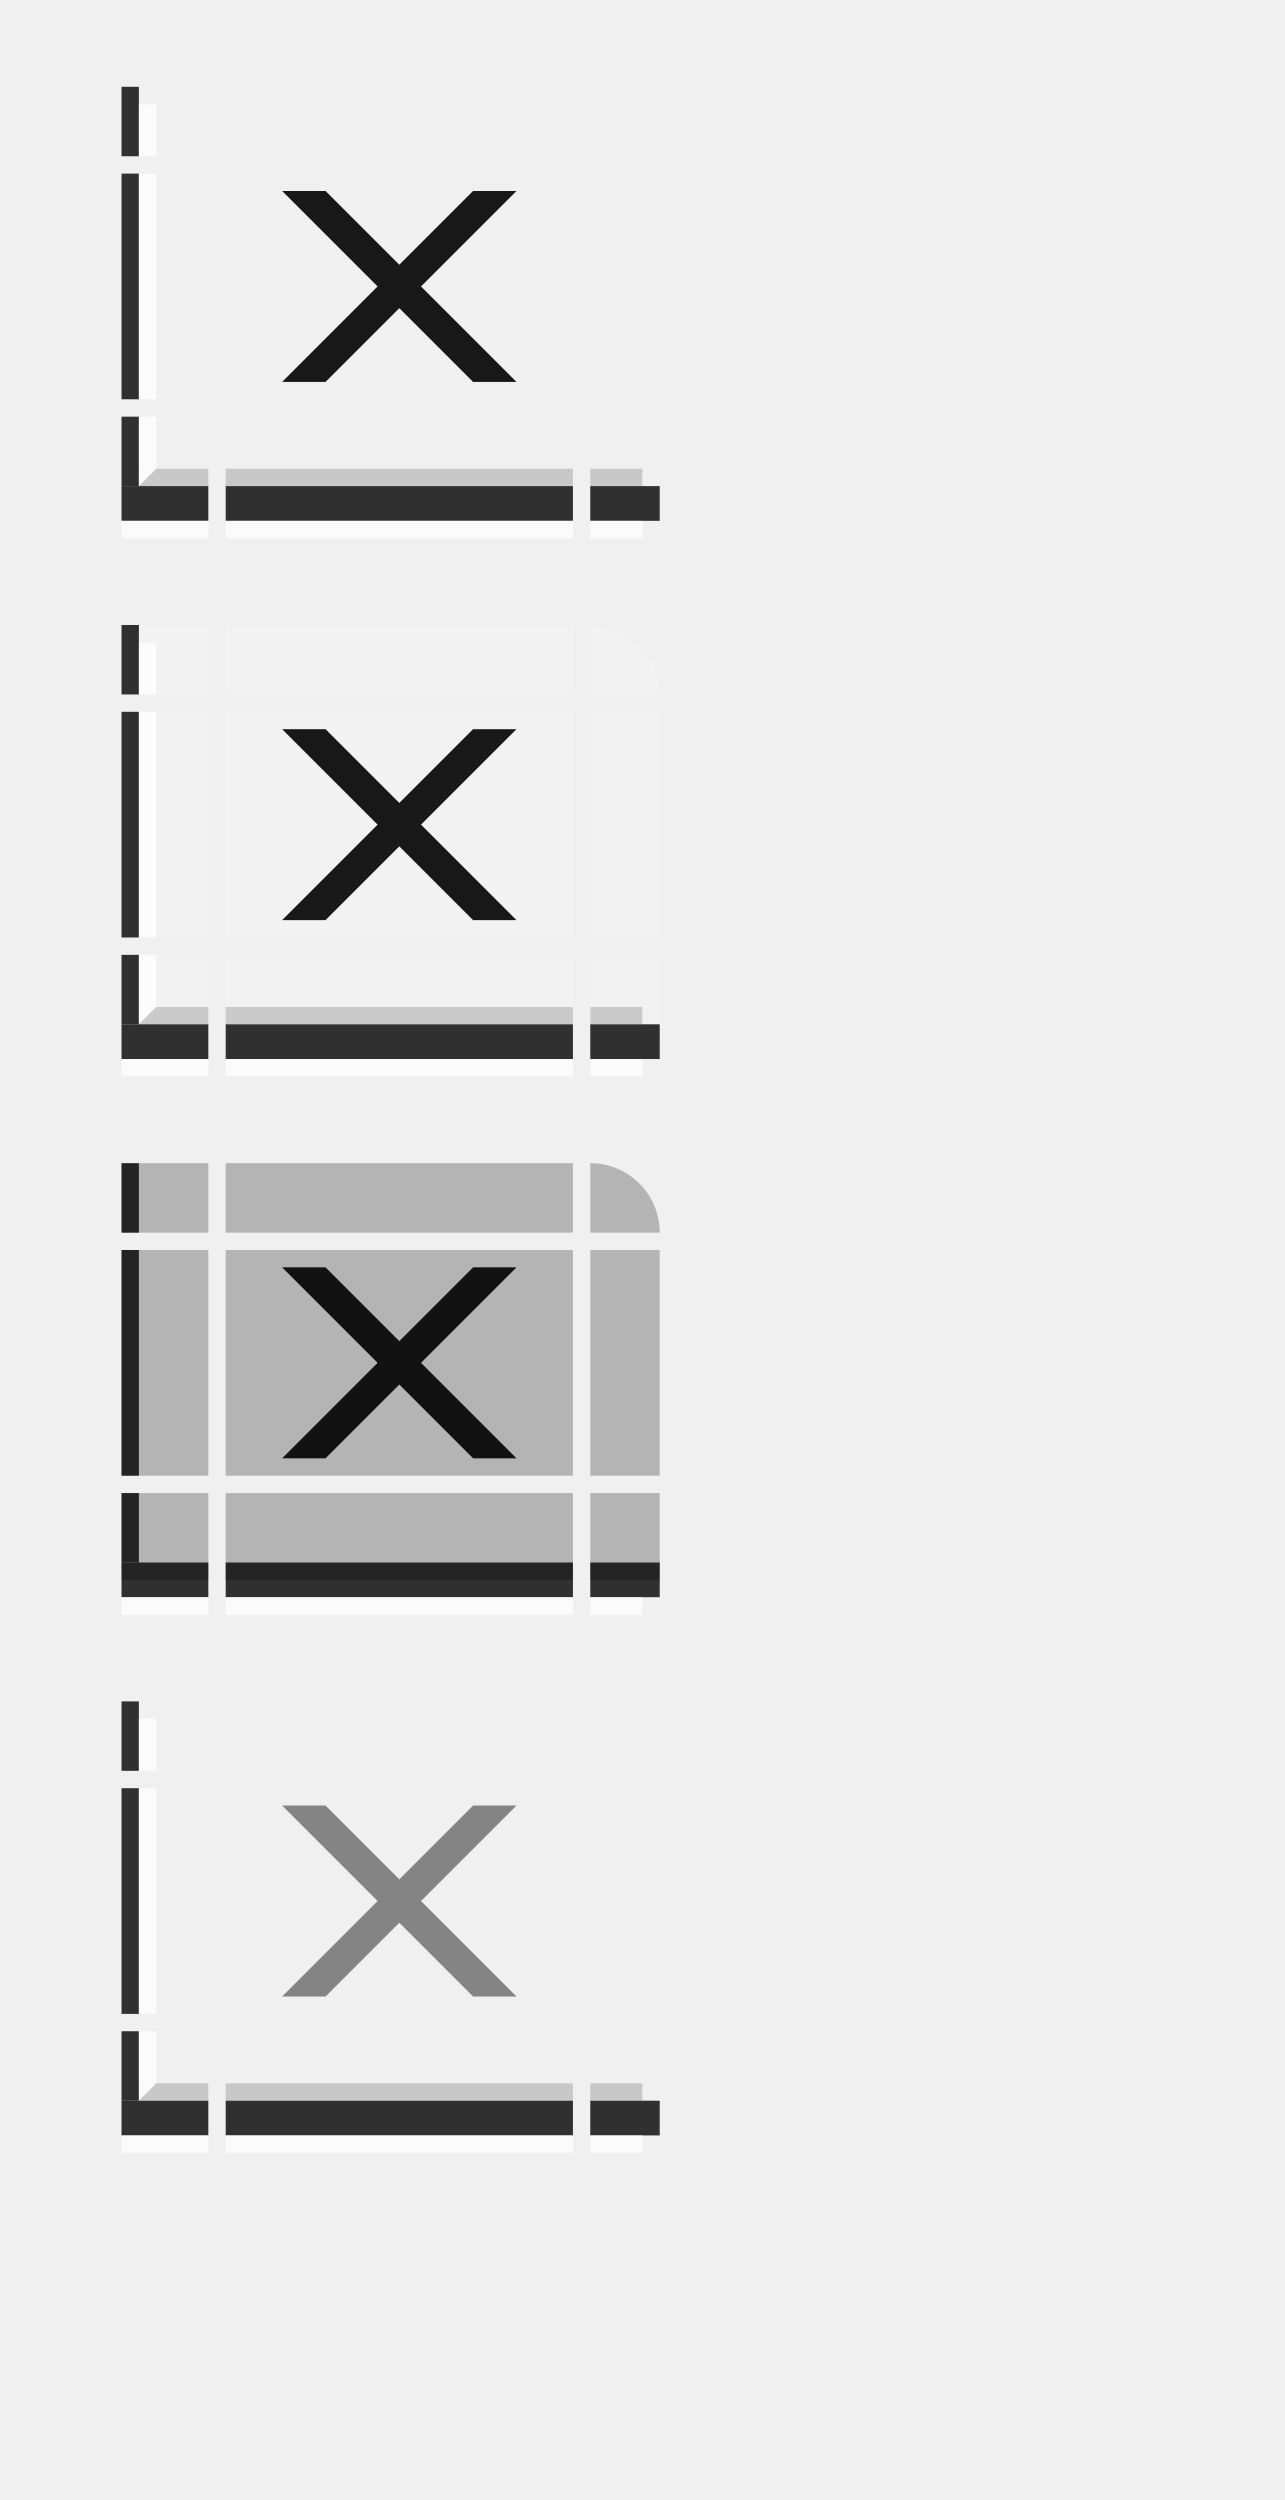
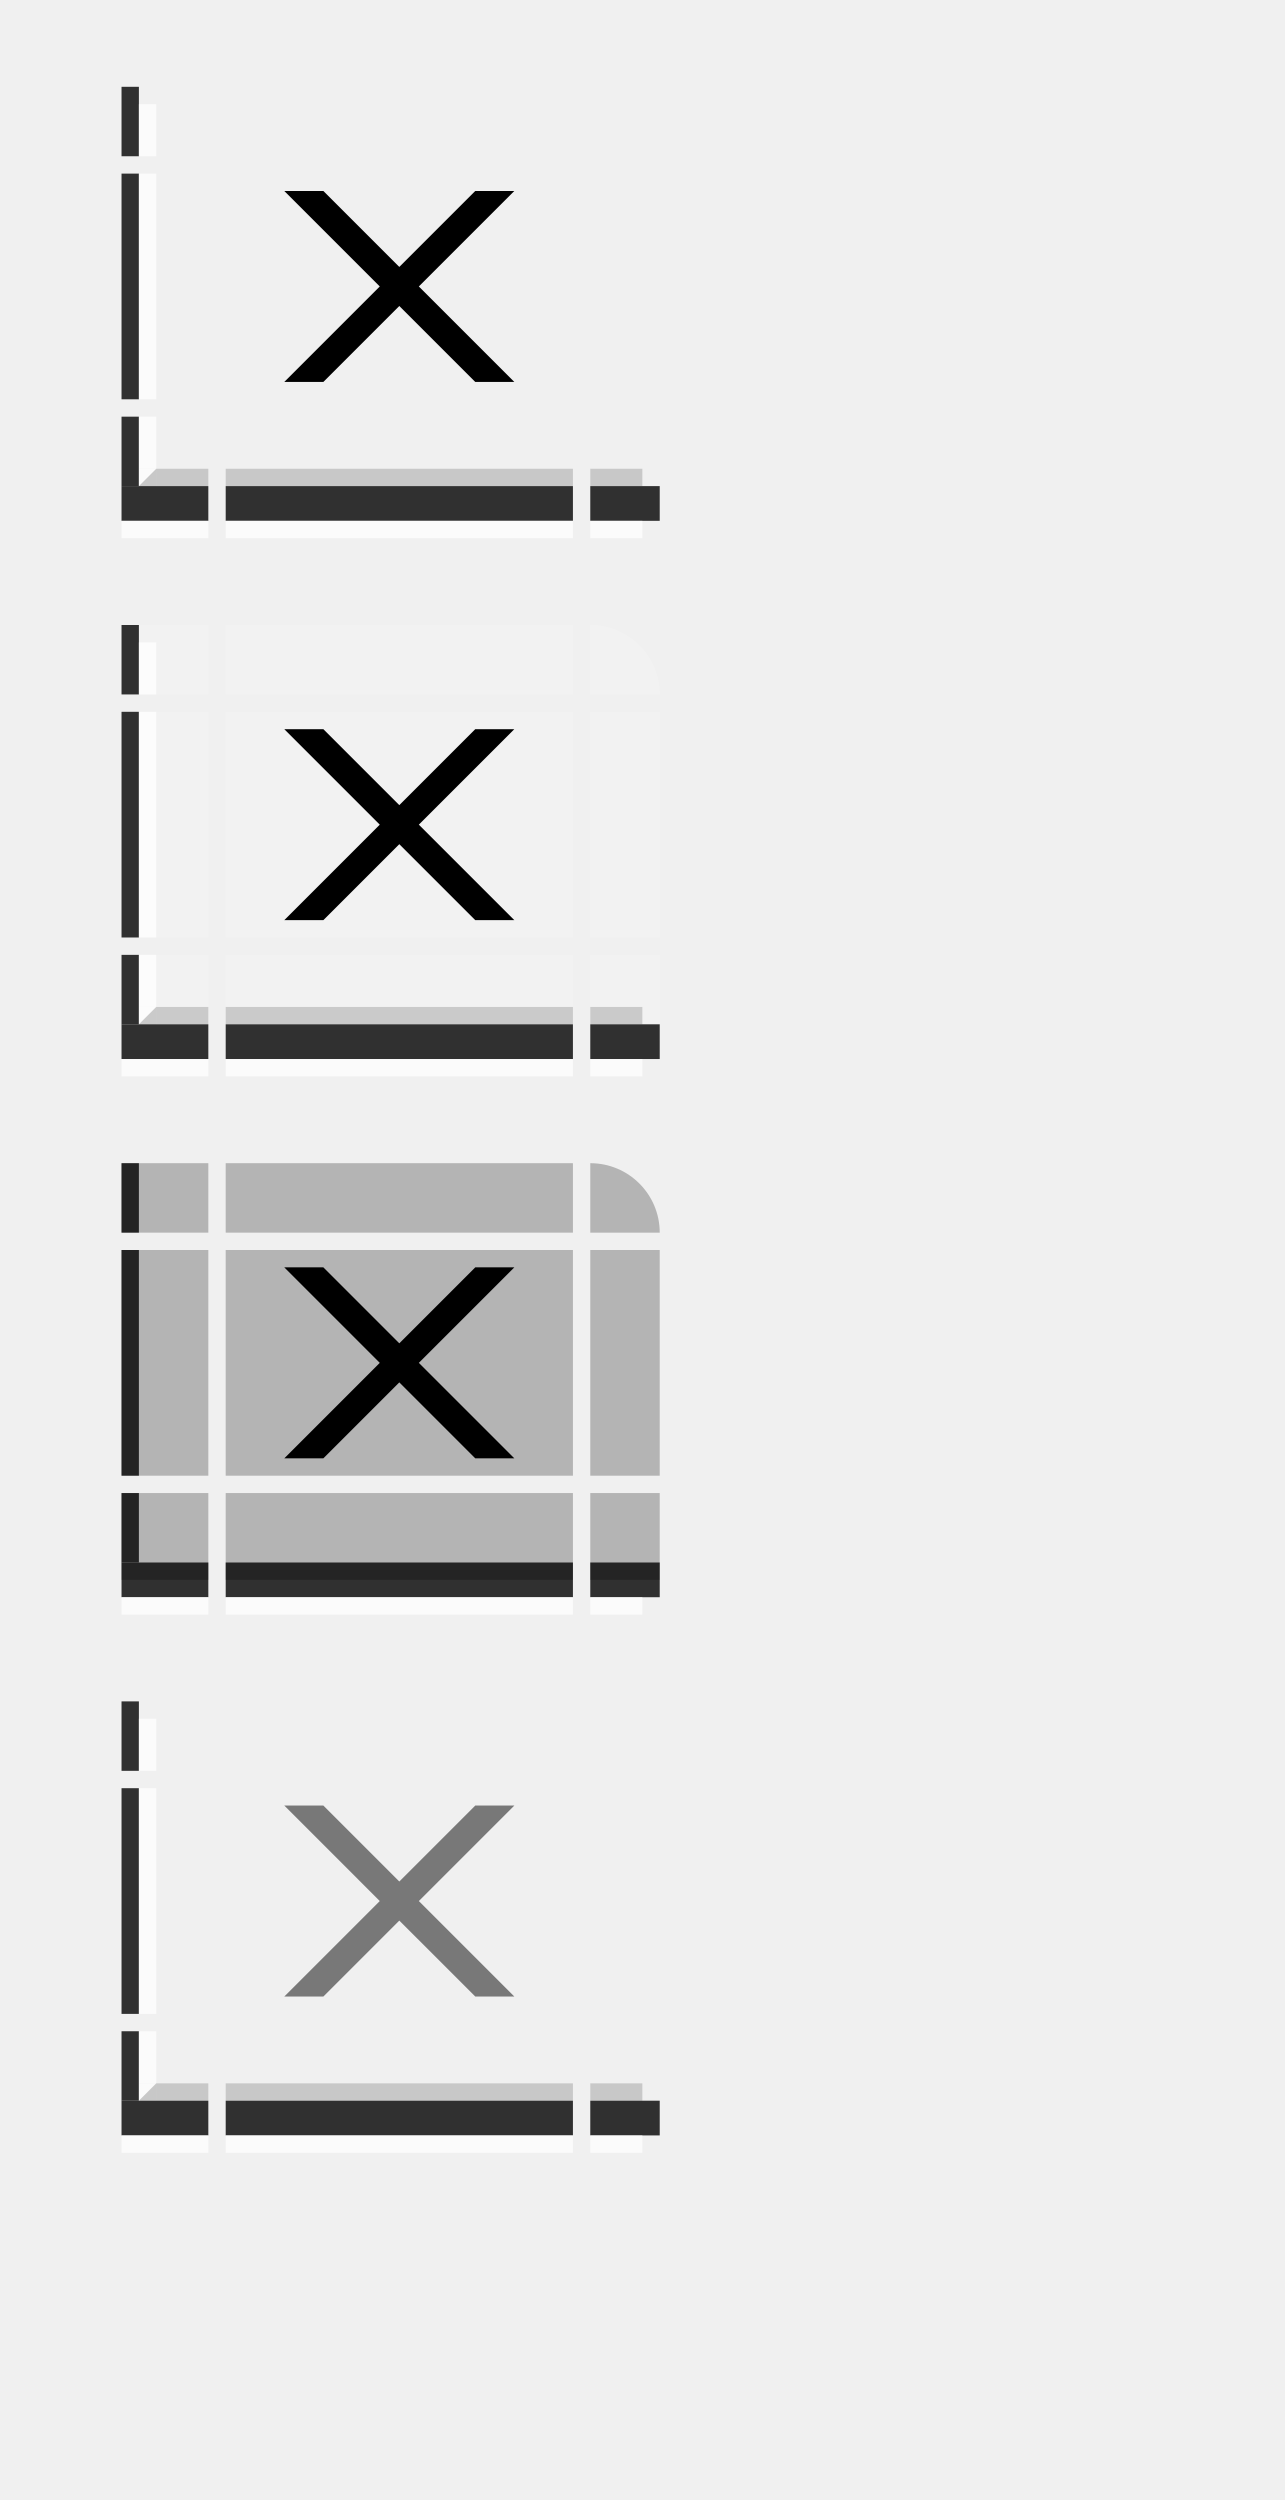
<svg xmlns="http://www.w3.org/2000/svg" xmlns:xlink="http://www.w3.org/1999/xlink" width="74" height="144" id="svg2" version="1.1">
  <defs id="defs4" />
  <g id="layer1">
    <g transform="translate(6,-19)" id="active-bottomleft">
      <rect style="opacity:1;vector-effect:none;fill:#ff00ff;fill-opacity:0;stroke:none;stroke-width:0.783;stroke-linecap:square;stroke-linejoin:miter;stroke-miterlimit:8.3;stroke-dasharray:none;stroke-dashoffset:0;stroke-opacity:1;marker:none" id="rect4780-6-3" width="5" height="5" x="1" y="43" />
      <rect style="opacity:1;vector-effect:none;fill:#000000;fill-opacity:0.8;stroke:none;stroke-width:0.495;stroke-linecap:square;stroke-linejoin:miter;stroke-miterlimit:8.3;stroke-dasharray:none;stroke-dashoffset:0;stroke-opacity:1;marker:none" id="rect4834-67" width="1" height="4" x="1" y="43" />
      <rect style="opacity:1;vector-effect:none;fill:#000000;fill-opacity:0.8;stroke:none;stroke-width:0.783;stroke-linecap:square;stroke-linejoin:miter;stroke-miterlimit:8.3;stroke-dasharray:none;stroke-dashoffset:0;stroke-opacity:1;marker:none" id="rect4817-3-53" width="5" height="2" x="1" y="47" />
      <rect style="opacity:1;vector-effect:none;fill:#ffffff;fill-opacity:0.75;stroke:none;stroke-width:0.607;stroke-linecap:square;stroke-linejoin:miter;stroke-miterlimit:8.3;stroke-dasharray:none;stroke-dashoffset:0;stroke-opacity:1;marker:none" id="rect4868-6" width="1" height="3" x="2" y="43" />
      <rect style="opacity:1;vector-effect:none;fill:#000000;fill-opacity:0.167;stroke:none;stroke-width:0.607;stroke-linecap:square;stroke-linejoin:miter;stroke-miterlimit:8.3;stroke-dasharray:none;stroke-dashoffset:0;stroke-opacity:1;marker:none" id="rect4851-1-29" width="3" height="1" x="3" y="46" />
      <path style="fill:#ffffff;stroke:none;stroke-width:1px;stroke-linecap:butt;stroke-linejoin:miter;stroke-opacity:1;fill-opacity:0.75" d="M 2,46 H 3 L 2,47 Z" id="path5345" />
      <path id="path5347" d="M 3,47 H 2 l 1,-1 z" style="fill:#000000;fill-opacity:0.167;stroke:none;stroke-width:1px;stroke-linecap:butt;stroke-linejoin:miter;stroke-opacity:1" />
      <rect style="opacity:1;vector-effect:none;fill:#ffffff;fill-opacity:0.75;stroke:none;stroke-width:0.783;stroke-linecap:square;stroke-linejoin:miter;stroke-miterlimit:8.3;stroke-dasharray:none;stroke-dashoffset:0;stroke-opacity:1;marker:none" id="rect4851-1-3-27" width="5" height="1" x="1" y="49" />
    </g>
    <g transform="translate(21,-19)" id="active-bottomright">
      <rect style="opacity:1;vector-effect:none;fill:#ff00ff;fill-opacity:0;stroke:none;stroke-width:0.7;stroke-linecap:square;stroke-linejoin:miter;stroke-miterlimit:8.3;stroke-dasharray:none;stroke-dashoffset:0;stroke-opacity:1;marker:none" id="rect4780-6-3-0" width="4" height="5" x="-17" y="43" transform="scale(-1,1)" />
      <rect style="opacity:1;vector-effect:none;fill:#000000;fill-opacity:0.8;stroke:none;stroke-width:0.7;stroke-linecap:square;stroke-linejoin:miter;stroke-miterlimit:8.3;stroke-dasharray:none;stroke-dashoffset:0;stroke-opacity:1;marker:none" id="rect4817-3-53-3" width="4" height="2" x="-17" y="47" transform="scale(-1,1)" />
      <rect style="opacity:1;vector-effect:none;fill:#000000;fill-opacity:0.167;stroke:none;stroke-width:0.607;stroke-linecap:square;stroke-linejoin:miter;stroke-miterlimit:8.3;stroke-dasharray:none;stroke-dashoffset:0;stroke-opacity:1;marker:none" id="rect4851-1-29-0" width="3" height="1" x="-16" y="46" transform="scale(-1,1)" />
      <rect style="opacity:1;vector-effect:none;fill:#ffffff;fill-opacity:0.75;stroke:none;stroke-width:0.607;stroke-linecap:square;stroke-linejoin:miter;stroke-miterlimit:8.3;stroke-dasharray:none;stroke-dashoffset:0;stroke-opacity:1;marker:none" id="rect4851-1-3-27-6" width="3" height="1" x="-16" y="49" transform="scale(-1,1)" />
    </g>
    <g transform="matrix(4,0,0,1,-15,-27)" id="active-top">
      <rect style="opacity:1;vector-effect:none;fill:#ff00ff;fill-opacity:0;stroke:none;stroke-width:0.7;stroke-linecap:square;stroke-linejoin:miter;stroke-miterlimit:8.3;stroke-dasharray:none;stroke-dashoffset:0;stroke-opacity:1;marker:none" id="rect4780" width="5" height="4" x="7" y="32" />
    </g>
    <g transform="matrix(4,0,0,1,-15,-19)" id="active-bottom">
      <rect style="opacity:1;vector-effect:none;fill:#ff00ff;fill-opacity:0;stroke:none;stroke-width:0.783;stroke-linecap:square;stroke-linejoin:miter;stroke-miterlimit:8.3;stroke-dasharray:none;stroke-dashoffset:0;stroke-opacity:1;marker:none" id="rect4780-7" width="5" height="5" x="7" y="43" />
      <rect style="opacity:1;vector-effect:none;fill:#000000;fill-opacity:0.8;stroke:none;stroke-width:0.783;stroke-linecap:square;stroke-linejoin:miter;stroke-miterlimit:8.3;stroke-dasharray:none;stroke-dashoffset:0;stroke-opacity:1;marker:none" id="rect4817-3" width="5" height="2" x="7" y="47" />
      <rect style="opacity:1;vector-effect:none;fill:#000000;fill-opacity:0.167;stroke:none;stroke-width:0.783;stroke-linecap:square;stroke-linejoin:miter;stroke-miterlimit:8.3;stroke-dasharray:none;stroke-dashoffset:0;stroke-opacity:1;marker:none" id="rect4851-1" width="5" height="1" x="7" y="46" />
      <rect style="opacity:1;vector-effect:none;fill:#ffffff;fill-opacity:0.75;stroke:none;stroke-width:0.783;stroke-linecap:square;stroke-linejoin:miter;stroke-miterlimit:8.3;stroke-dasharray:none;stroke-dashoffset:0;stroke-opacity:1;marker:none" id="rect4851-1-3" width="5" height="1" x="7" y="49" />
    </g>
    <g transform="matrix(1,0,0,2.6,6,-86.2)" id="active-left">
      <rect style="opacity:1;vector-effect:none;fill:#ff00ff;fill-opacity:0;stroke:none;stroke-width:0.783;stroke-linecap:square;stroke-linejoin:miter;stroke-miterlimit:8.3;stroke-dasharray:none;stroke-dashoffset:0;stroke-opacity:1;marker:none" id="rect4780-2" width="5" height="5" x="1" y="37" />
      <rect style="opacity:1;vector-effect:none;fill:#000000;fill-opacity:0.8;stroke:none;stroke-width:0.554;stroke-linecap:square;stroke-linejoin:miter;stroke-miterlimit:8.3;stroke-dasharray:none;stroke-dashoffset:0;stroke-opacity:1;marker:none" id="rect4834" width="1" height="5" x="1" y="37" />
      <rect style="opacity:1;vector-effect:none;fill:#ffffff;fill-opacity:0.75;stroke:none;stroke-width:0.783;stroke-linecap:square;stroke-linejoin:miter;stroke-miterlimit:8.3;stroke-dasharray:none;stroke-dashoffset:0;stroke-opacity:1;marker:none" id="rect4868" width="1" height="5" x="2" y="37" />
    </g>
    <g transform="matrix(1,0,0,2.6,21,-86.2)" id="active-right">
      <rect style="opacity:1;vector-effect:none;fill:#ff00ff;fill-opacity:0;stroke:none;stroke-width:0.7;stroke-linecap:square;stroke-linejoin:miter;stroke-miterlimit:8.3;stroke-dasharray:none;stroke-dashoffset:0;stroke-opacity:1;marker:none" id="rect4780-9" width="4" height="5" x="13" y="37" />
    </g>
    <g transform="translate(0,-27)" id="active-topleft">
      <rect style="opacity:1;vector-effect:none;fill:#ff00ff;fill-opacity:0;stroke:none;stroke-width:0.7;stroke-linecap:square;stroke-linejoin:miter;stroke-miterlimit:8.3;stroke-dasharray:none;stroke-dashoffset:0;stroke-opacity:1;marker:none" id="rect4780-6" width="5" height="4" x="7" y="32" />
      <rect style="opacity:1;vector-effect:none;fill:#000000;fill-opacity:0.8;stroke:none;stroke-width:0.495;stroke-linecap:square;stroke-linejoin:miter;stroke-miterlimit:8.3;stroke-dasharray:none;stroke-dashoffset:0;stroke-opacity:1;marker:none" id="rect4834-3" width="1" height="4" x="7" y="32" />
      <rect style="opacity:1;vector-effect:none;fill:#ffffff;fill-opacity:0.75;stroke:none;stroke-width:0.607;stroke-linecap:square;stroke-linejoin:miter;stroke-miterlimit:8.3;stroke-dasharray:none;stroke-dashoffset:0;stroke-opacity:1;marker:none" id="rect4868-29" width="1" height="3" x="8" y="33" />
    </g>
    <g transform="translate(27,-27)" id="active-topright">
      <rect style="opacity:1;vector-effect:none;fill:#ff00ff;fill-opacity:0;stroke:none;stroke-width:0.627;stroke-linecap:square;stroke-linejoin:miter;stroke-miterlimit:8.3;stroke-dasharray:none;stroke-dashoffset:0;stroke-opacity:1;marker:none" id="rect4780-5" width="4" height="4" x="7" y="32" />
    </g>
    <g id="active-center">
      <rect style="opacity:1;vector-effect:none;fill:#ff00ff;fill-opacity:0;stroke:none;stroke-width:2.526;stroke-linecap:square;stroke-linejoin:miter;stroke-miterlimit:8.3;stroke-dasharray:none;stroke-dashoffset:0;stroke-opacity:1;marker:none" id="decoration-center" width="20" height="13" x="13" y="10" />
-       <path id="path7386" d="m 16.25,11 h 2.5 L 23,15.25 27.25,11 h 2.5 l -5.5,5.5 5.5,5.5 h -2.5 L 23,17.75 18.75,22 h -2.5 l 5.5,-5.5 z" style="fill:#000000;fill-opacity:0.9;stroke:none;stroke-width:1px;stroke-linecap:butt;stroke-linejoin:miter;stroke-opacity:1" />
+       <path id="path7386" d="m 16.375,11 h 2.25 L 23,15.375 27.375,11 h 2.25 l -5.5,5.5 5.5,5.5 h -2.25 L 23,17.625 18.625,22 h -2.25 l 5.5,-5.5 z" style="fill:#000000;fill-opacity:1;stroke:none;stroke-width:1px;stroke-linecap:butt;stroke-linejoin:miter;stroke-opacity:1" />
    </g>
    <g transform="translate(6,12)" id="hover-bottomleft">
      <rect style="opacity:1;vector-effect:none;fill:#ff00ff;fill-opacity:0;stroke:none;stroke-width:0.783;stroke-linecap:square;stroke-linejoin:miter;stroke-miterlimit:8.3;stroke-dasharray:none;stroke-dashoffset:0;stroke-opacity:1;marker:none" id="rect4780-6-3-1" width="5" height="5" x="1" y="43" />
      <rect y="43" x="1" height="5" width="5" id="rect5553" style="opacity:1;vector-effect:none;fill:#ffffff;fill-opacity:0.167;stroke:none;stroke-width:0.783;stroke-linecap:square;stroke-linejoin:miter;stroke-miterlimit:8.3;stroke-dasharray:none;stroke-dashoffset:0;stroke-opacity:1;marker:none" />
      <rect style="opacity:1;vector-effect:none;fill:#000000;fill-opacity:0.8;stroke:none;stroke-width:0.495;stroke-linecap:square;stroke-linejoin:miter;stroke-miterlimit:8.3;stroke-dasharray:none;stroke-dashoffset:0;stroke-opacity:1;marker:none" id="rect4834-67-8" width="1" height="4" x="1" y="43" />
      <rect style="opacity:1;vector-effect:none;fill:#000000;fill-opacity:0.8;stroke:none;stroke-width:0.783;stroke-linecap:square;stroke-linejoin:miter;stroke-miterlimit:8.3;stroke-dasharray:none;stroke-dashoffset:0;stroke-opacity:1;marker:none" id="rect4817-3-53-7" width="5" height="2" x="1" y="47" />
      <rect style="opacity:1;vector-effect:none;fill:#ffffff;fill-opacity:0.75;stroke:none;stroke-width:0.607;stroke-linecap:square;stroke-linejoin:miter;stroke-miterlimit:8.3;stroke-dasharray:none;stroke-dashoffset:0;stroke-opacity:1;marker:none" id="rect4868-6-9" width="1" height="3" x="2" y="43" />
      <rect style="opacity:1;vector-effect:none;fill:#000000;fill-opacity:0.167;stroke:none;stroke-width:0.607;stroke-linecap:square;stroke-linejoin:miter;stroke-miterlimit:8.3;stroke-dasharray:none;stroke-dashoffset:0;stroke-opacity:1;marker:none" id="rect4851-1-29-2" width="3" height="1" x="3" y="46" />
      <path style="fill:#ffffff;fill-opacity:0.75;stroke:none;stroke-width:1px;stroke-linecap:butt;stroke-linejoin:miter;stroke-opacity:1" d="M 2,46 H 3 L 2,47 Z" id="path5345-0" />
      <path id="path5347-2" d="M 3,47 H 2 l 1,-1 z" style="fill:#000000;fill-opacity:0.167;stroke:none;stroke-width:1px;stroke-linecap:butt;stroke-linejoin:miter;stroke-opacity:1" />
      <rect style="opacity:1;vector-effect:none;fill:#ffffff;fill-opacity:0.75;stroke:none;stroke-width:0.783;stroke-linecap:square;stroke-linejoin:miter;stroke-miterlimit:8.3;stroke-dasharray:none;stroke-dashoffset:0;stroke-opacity:1;marker:none" id="rect4851-1-3-27-3" width="5" height="1" x="1" y="49" />
    </g>
    <g transform="translate(21,12)" id="hover-bottomright">
      <rect style="opacity:1;vector-effect:none;fill:#ff00ff;fill-opacity:0;stroke:none;stroke-width:0.7;stroke-linecap:square;stroke-linejoin:miter;stroke-miterlimit:8.3;stroke-dasharray:none;stroke-dashoffset:0;stroke-opacity:1;marker:none" id="rect4780-6-3-0-2" width="4" height="5" x="-17" y="43" transform="scale(-1,1)" />
      <rect transform="scale(-1,1)" y="43" x="-17" height="5" width="4" id="rect4823-3" style="opacity:1;vector-effect:none;fill:#ffffff;fill-opacity:0.167;stroke:none;stroke-width:2.526;stroke-linecap:square;stroke-linejoin:miter;stroke-miterlimit:8.3;stroke-dasharray:none;stroke-dashoffset:0;stroke-opacity:1;marker:none;font-variant-east_asian:normal" />
      <rect style="opacity:1;vector-effect:none;fill:#000000;fill-opacity:0.8;stroke:none;stroke-width:0.7;stroke-linecap:square;stroke-linejoin:miter;stroke-miterlimit:8.3;stroke-dasharray:none;stroke-dashoffset:0;stroke-opacity:1;marker:none" id="rect4817-3-53-3-9" width="4" height="2" x="-17" y="47" transform="scale(-1,1)" />
      <rect style="opacity:1;vector-effect:none;fill:#000000;fill-opacity:0.167;stroke:none;stroke-width:0.607;stroke-linecap:square;stroke-linejoin:miter;stroke-miterlimit:8.3;stroke-dasharray:none;stroke-dashoffset:0;stroke-opacity:1;marker:none" id="rect4851-1-29-0-1" width="3" height="1" x="-16" y="46" transform="scale(-1,1)" />
      <rect style="opacity:1;vector-effect:none;fill:#ffffff;fill-opacity:0.75;stroke:none;stroke-width:0.607;stroke-linecap:square;stroke-linejoin:miter;stroke-miterlimit:8.3;stroke-dasharray:none;stroke-dashoffset:0;stroke-opacity:1;marker:none" id="rect4851-1-3-27-6-2" width="3" height="1" x="-16" y="49" transform="scale(-1,1)" />
    </g>
    <g transform="matrix(4,0,0,1,-15,4)" id="hover-top">
      <rect style="opacity:1;vector-effect:none;fill:#ff00ff;fill-opacity:0;stroke:none;stroke-width:0.7;stroke-linecap:square;stroke-linejoin:miter;stroke-miterlimit:8.3;stroke-dasharray:none;stroke-dashoffset:0;stroke-opacity:1;marker:none" id="rect4780-93" width="5" height="4" x="7" y="32" />
      <rect y="32" x="7" height="4" width="5" id="rect4674-6" style="opacity:1;vector-effect:none;fill:#ffffff;fill-opacity:0.167;stroke:none;stroke-width:1.263;stroke-linecap:square;stroke-linejoin:miter;stroke-miterlimit:8.3;stroke-dasharray:none;stroke-dashoffset:0;stroke-opacity:1;marker:none;font-variant-east_asian:normal" />
    </g>
    <g transform="matrix(4,0,0,1,-15,12)" id="hover-bottom">
      <rect style="opacity:1;vector-effect:none;fill:#ff00ff;fill-opacity:0;stroke:none;stroke-width:0.783;stroke-linecap:square;stroke-linejoin:miter;stroke-miterlimit:8.3;stroke-dasharray:none;stroke-dashoffset:0;stroke-opacity:1;marker:none" id="rect4780-7-0" width="5" height="5" x="7" y="43" />
      <rect y="43" x="7" height="5" width="5" id="rect4668" style="opacity:1;vector-effect:none;fill:#ffffff;fill-opacity:0.167;stroke:none;stroke-width:0.783;stroke-linecap:square;stroke-linejoin:miter;stroke-miterlimit:8.3;stroke-dasharray:none;stroke-dashoffset:0;stroke-opacity:1;marker:none" />
      <rect style="opacity:1;vector-effect:none;fill:#000000;fill-opacity:0.8;stroke:none;stroke-width:0.783;stroke-linecap:square;stroke-linejoin:miter;stroke-miterlimit:8.3;stroke-dasharray:none;stroke-dashoffset:0;stroke-opacity:1;marker:none" id="rect4817-3-6" width="5" height="2" x="7" y="47" />
      <rect style="opacity:1;vector-effect:none;fill:#000000;fill-opacity:0.167;stroke:none;stroke-width:0.783;stroke-linecap:square;stroke-linejoin:miter;stroke-miterlimit:8.3;stroke-dasharray:none;stroke-dashoffset:0;stroke-opacity:1;marker:none" id="rect4851-1-2" width="5" height="1" x="7" y="46" />
      <rect style="opacity:1;vector-effect:none;fill:#ffffff;fill-opacity:0.75;stroke:none;stroke-width:0.783;stroke-linecap:square;stroke-linejoin:miter;stroke-miterlimit:8.3;stroke-dasharray:none;stroke-dashoffset:0;stroke-opacity:1;marker:none" id="rect4851-1-3-6" width="5" height="1" x="7" y="49" />
    </g>
    <g transform="matrix(1,0,0,2.6,6,-55.2)" id="hover-left">
      <rect style="opacity:1;vector-effect:none;fill:#ff00ff;fill-opacity:0;stroke:none;stroke-width:0.783;stroke-linecap:square;stroke-linejoin:miter;stroke-miterlimit:8.3;stroke-dasharray:none;stroke-dashoffset:0;stroke-opacity:1;marker:none" id="rect4780-2-8" width="5" height="5" x="1" y="37" />
      <rect y="37" x="1" height="5" width="5" id="rect4660" style="opacity:1;vector-effect:none;fill:#ffffff;fill-opacity:0.167;stroke:none;stroke-width:0.783;stroke-linecap:square;stroke-linejoin:miter;stroke-miterlimit:8.3;stroke-dasharray:none;stroke-dashoffset:0;stroke-opacity:1;marker:none" />
      <rect style="opacity:1;vector-effect:none;fill:#000000;fill-opacity:0.8;stroke:none;stroke-width:0.554;stroke-linecap:square;stroke-linejoin:miter;stroke-miterlimit:8.3;stroke-dasharray:none;stroke-dashoffset:0;stroke-opacity:1;marker:none" id="rect4834-7" width="1" height="5" x="1" y="37" />
      <rect style="opacity:1;vector-effect:none;fill:#ffffff;fill-opacity:0.75;stroke:none;stroke-width:0.783;stroke-linecap:square;stroke-linejoin:miter;stroke-miterlimit:8.3;stroke-dasharray:none;stroke-dashoffset:0;stroke-opacity:1;marker:none" id="rect4868-9" width="1" height="5" x="2" y="37" />
    </g>
    <g transform="matrix(1,0,0,2.6,21,-55.2)" id="hover-right">
      <rect style="opacity:1;vector-effect:none;fill:#ff00ff;fill-opacity:0;stroke:none;stroke-width:0.7;stroke-linecap:square;stroke-linejoin:miter;stroke-miterlimit:8.3;stroke-dasharray:none;stroke-dashoffset:0;stroke-opacity:1;marker:none" id="rect4780-9-53" width="4" height="5" x="13" y="37" />
      <rect y="37" x="13" height="5" width="4" id="rect4821-5" style="opacity:1;vector-effect:none;fill:#ffffff;fill-opacity:0.167;stroke:none;stroke-width:1.566;stroke-linecap:square;stroke-linejoin:miter;stroke-miterlimit:8.3;stroke-dasharray:none;stroke-dashoffset:0;stroke-opacity:1;marker:none;font-variant-east_asian:normal" />
    </g>
    <g transform="translate(0,4)" id="hover-topleft">
      <rect style="opacity:1;vector-effect:none;fill:#ff00ff;fill-opacity:0;stroke:none;stroke-width:0.7;stroke-linecap:square;stroke-linejoin:miter;stroke-miterlimit:8.3;stroke-dasharray:none;stroke-dashoffset:0;stroke-opacity:1;marker:none" id="rect4780-6-2" width="5" height="4" x="7" y="32" />
      <rect y="32" x="7" height="4" width="5" id="rect4672-3" style="opacity:1;vector-effect:none;fill:#ffffff;fill-opacity:0.167;stroke:none;stroke-width:2.526;stroke-linecap:square;stroke-linejoin:miter;stroke-miterlimit:8.3;stroke-dasharray:none;stroke-dashoffset:0;stroke-opacity:1;marker:none;font-variant-east_asian:normal" />
      <rect style="opacity:1;vector-effect:none;fill:#000000;fill-opacity:0.8;stroke:none;stroke-width:0.495;stroke-linecap:square;stroke-linejoin:miter;stroke-miterlimit:8.3;stroke-dasharray:none;stroke-dashoffset:0;stroke-opacity:1;marker:none" id="rect4834-3-2" width="1" height="4" x="7" y="32" />
      <rect style="opacity:1;vector-effect:none;fill:#ffffff;fill-opacity:0.75;stroke:none;stroke-width:0.607;stroke-linecap:square;stroke-linejoin:miter;stroke-miterlimit:8.3;stroke-dasharray:none;stroke-dashoffset:0;stroke-opacity:1;marker:none" id="rect4868-29-8" width="1" height="3" x="8" y="33" />
    </g>
    <g transform="translate(27,4)" id="hover-topright">
      <rect style="opacity:1;vector-effect:none;fill:#ff00ff;fill-opacity:0;stroke:none;stroke-width:0.627;stroke-linecap:square;stroke-linejoin:miter;stroke-miterlimit:8.3;stroke-dasharray:none;stroke-dashoffset:0;stroke-opacity:1;marker:none" id="rect4780-5-3" width="4" height="4" x="7" y="32" />
      <path style="opacity:1;vector-effect:none;fill:#ffffff;fill-opacity:0.167;stroke:none;stroke-width:2.526;stroke-linecap:square;stroke-linejoin:miter;stroke-miterlimit:8.3;stroke-dasharray:none;stroke-dashoffset:0;stroke-opacity:1;marker:none;font-variant-east_asian:normal" d="m 7,32 v 4 h 4 A 4,4 0 0 0 7,32 Z" id="path4801-7" />
    </g>
    <g id="hover-center" transform="translate(0,31)">
      <rect style="opacity:1;vector-effect:none;fill:#ff00ff;fill-opacity:0;stroke:none;stroke-width:2.526;stroke-linecap:square;stroke-linejoin:miter;stroke-miterlimit:8.3;stroke-dasharray:none;stroke-dashoffset:0;stroke-opacity:1;marker:none" id="decoration-center-3" width="20" height="13" x="13" y="10" />
      <rect y="10" x="13" height="13" width="20" id="rect4662" style="opacity:1;vector-effect:none;fill:#ffffff;fill-opacity:0.167;stroke:none;stroke-width:2.526;stroke-linecap:square;stroke-linejoin:miter;stroke-miterlimit:8.3;stroke-dasharray:none;stroke-dashoffset:0;stroke-opacity:1;marker:none" />
      <use x="0" y="0" xlink:href="#path7386" id="use9810" width="100%" height="100%" />
    </g>
    <g transform="translate(6,43)" id="pressed-bottomleft">
      <rect style="opacity:1;vector-effect:none;fill:#ff00ff;fill-opacity:0;stroke:none;stroke-width:0.783;stroke-linecap:square;stroke-linejoin:miter;stroke-miterlimit:8.3;stroke-dasharray:none;stroke-dashoffset:0;stroke-opacity:1;marker:none" id="rect4780-6-3-7" width="5" height="5" x="1" y="43" />
      <rect y="43" x="1" height="5" width="5" id="rect5557" style="opacity:1;vector-effect:none;fill:#000000;fill-opacity:0.25;stroke:none;stroke-width:0.783;stroke-linecap:square;stroke-linejoin:miter;stroke-miterlimit:8.3;stroke-dasharray:none;stroke-dashoffset:0;stroke-opacity:1;marker:none" />
      <rect style="opacity:1;vector-effect:none;fill:#000000;fill-opacity:0.8;stroke:none;stroke-width:0.495;stroke-linecap:square;stroke-linejoin:miter;stroke-miterlimit:8.3;stroke-dasharray:none;stroke-dashoffset:0;stroke-opacity:1;marker:none" id="rect4834-67-5" width="1" height="4" x="1" y="43" />
      <rect style="opacity:1;vector-effect:none;fill:#000000;fill-opacity:0.8;stroke:none;stroke-width:0.783;stroke-linecap:square;stroke-linejoin:miter;stroke-miterlimit:8.3;stroke-dasharray:none;stroke-dashoffset:0;stroke-opacity:1;marker:none" id="rect4817-3-53-9" width="5" height="2" x="1" y="47" />
      <rect style="opacity:1;vector-effect:none;fill:#ffffff;fill-opacity:0.75;stroke:none;stroke-width:0.783;stroke-linecap:square;stroke-linejoin:miter;stroke-miterlimit:8.3;stroke-dasharray:none;stroke-dashoffset:0;stroke-opacity:1;marker:none" id="rect4851-1-3-27-36" width="5" height="1" x="1" y="49" />
    </g>
    <g transform="translate(21,43)" id="pressed-bottomright">
      <rect style="opacity:1;vector-effect:none;fill:#ff00ff;fill-opacity:0;stroke:none;stroke-width:0.7;stroke-linecap:square;stroke-linejoin:miter;stroke-miterlimit:8.3;stroke-dasharray:none;stroke-dashoffset:0;stroke-opacity:1;marker:none" id="rect4780-6-3-0-7" width="4" height="5" x="-17" y="43" transform="scale(-1,1)" />
      <rect transform="scale(-1,1)" y="43" x="-17" height="5" width="4" id="rect4823" style="opacity:1;vector-effect:none;fill:#000000;fill-opacity:0.25;stroke:none;stroke-width:0.7;stroke-linecap:square;stroke-linejoin:miter;stroke-miterlimit:8.3;stroke-dasharray:none;stroke-dashoffset:0;stroke-opacity:1;marker:none" />
      <rect style="opacity:1;vector-effect:none;fill:#000000;fill-opacity:0.8;stroke:none;stroke-width:0.7;stroke-linecap:square;stroke-linejoin:miter;stroke-miterlimit:8.3;stroke-dasharray:none;stroke-dashoffset:0;stroke-opacity:1;marker:none" id="rect4817-3-53-3-0" width="4" height="2" x="-17" y="47" transform="scale(-1,1)" />
      <rect style="opacity:1;vector-effect:none;fill:#ffffff;fill-opacity:0.75;stroke:none;stroke-width:0.607;stroke-linecap:square;stroke-linejoin:miter;stroke-miterlimit:8.3;stroke-dasharray:none;stroke-dashoffset:0;stroke-opacity:1;marker:none" id="rect4851-1-3-27-6-3" width="3" height="1" x="-16" y="49" transform="scale(-1,1)" />
    </g>
    <g transform="matrix(4,0,0,1,-15,35)" id="pressed-top">
      <rect style="opacity:1;vector-effect:none;fill:#ff00ff;fill-opacity:0;stroke:none;stroke-width:0.7;stroke-linecap:square;stroke-linejoin:miter;stroke-miterlimit:8.3;stroke-dasharray:none;stroke-dashoffset:0;stroke-opacity:1;marker:none" id="rect4780-0" width="5" height="4" x="7" y="32" />
      <rect y="32" x="7" height="4" width="5" id="rect4674" style="opacity:1;vector-effect:none;fill:#000000;fill-opacity:0.25;stroke:none;stroke-width:0.7;stroke-linecap:square;stroke-linejoin:miter;stroke-miterlimit:8.3;stroke-dasharray:none;stroke-dashoffset:0;stroke-opacity:1;marker:none" />
    </g>
    <g transform="matrix(4,0,0,1,-15,43)" id="pressed-bottom">
      <rect style="opacity:1;vector-effect:none;fill:#ff00ff;fill-opacity:0;stroke:none;stroke-width:0.783;stroke-linecap:square;stroke-linejoin:miter;stroke-miterlimit:8.3;stroke-dasharray:none;stroke-dashoffset:0;stroke-opacity:1;marker:none" id="rect4780-7-5" width="5" height="5" x="7" y="43" />
      <rect y="43" x="7" height="5" width="5" id="rect4686" style="opacity:1;vector-effect:none;fill:#000000;fill-opacity:0.25;stroke:none;stroke-width:0.783;stroke-linecap:square;stroke-linejoin:miter;stroke-miterlimit:8.3;stroke-dasharray:none;stroke-dashoffset:0;stroke-opacity:1;marker:none" />
      <rect style="opacity:1;vector-effect:none;fill:#000000;fill-opacity:0.8;stroke:none;stroke-width:0.783;stroke-linecap:square;stroke-linejoin:miter;stroke-miterlimit:8.3;stroke-dasharray:none;stroke-dashoffset:0;stroke-opacity:1;marker:none" id="rect4817-3-5" width="5" height="2" x="7" y="47" />
      <rect style="opacity:1;vector-effect:none;fill:#ffffff;fill-opacity:0.75;stroke:none;stroke-width:0.783;stroke-linecap:square;stroke-linejoin:miter;stroke-miterlimit:8.3;stroke-dasharray:none;stroke-dashoffset:0;stroke-opacity:1;marker:none" id="rect4851-1-3-7" width="5" height="1" x="7" y="49" />
    </g>
    <g transform="matrix(1,0,0,2.6,6,-24.2)" id="pressed-left">
      <rect style="opacity:1;vector-effect:none;fill:#ff00ff;fill-opacity:0;stroke:none;stroke-width:0.783;stroke-linecap:square;stroke-linejoin:miter;stroke-miterlimit:8.3;stroke-dasharray:none;stroke-dashoffset:0;stroke-opacity:1;marker:none" id="rect4780-2-5" width="5" height="5" x="1" y="37" />
      <rect y="37" x="1" height="5" width="5" id="rect4678" style="opacity:1;vector-effect:none;fill:#000000;fill-opacity:0.25;stroke:none;stroke-width:0.783;stroke-linecap:square;stroke-linejoin:miter;stroke-miterlimit:8.3;stroke-dasharray:none;stroke-dashoffset:0;stroke-opacity:1;marker:none" />
      <rect style="opacity:1;vector-effect:none;fill:#000000;fill-opacity:0.8;stroke:none;stroke-width:0.554;stroke-linecap:square;stroke-linejoin:miter;stroke-miterlimit:8.3;stroke-dasharray:none;stroke-dashoffset:0;stroke-opacity:1;marker:none" id="rect4834-69" width="1" height="5" x="1" y="37" />
    </g>
    <g transform="matrix(1,0,0,2.6,21,-24.2)" id="pressed-right">
      <rect style="opacity:1;vector-effect:none;fill:#ff00ff;fill-opacity:0;stroke:none;stroke-width:0.7;stroke-linecap:square;stroke-linejoin:miter;stroke-miterlimit:8.3;stroke-dasharray:none;stroke-dashoffset:0;stroke-opacity:1;marker:none" id="rect4780-9-5" width="4" height="5" x="13" y="37" />
      <rect y="37" x="13" height="5" width="4" id="rect4821" style="opacity:1;vector-effect:none;fill:#000000;fill-opacity:0.25;stroke:none;stroke-width:0.7;stroke-linecap:square;stroke-linejoin:miter;stroke-miterlimit:8.3;stroke-dasharray:none;stroke-dashoffset:0;stroke-opacity:1;marker:none" />
    </g>
    <g transform="translate(0,35)" id="pressed-topleft">
      <rect style="opacity:1;vector-effect:none;fill:#ff00ff;fill-opacity:0;stroke:none;stroke-width:0.7;stroke-linecap:square;stroke-linejoin:miter;stroke-miterlimit:8.3;stroke-dasharray:none;stroke-dashoffset:0;stroke-opacity:1;marker:none" id="rect4780-6-4" width="5" height="4" x="7" y="32" />
      <rect y="32" x="7" height="4" width="5" id="rect4672" style="opacity:1;vector-effect:none;fill:#000000;fill-opacity:0.25;stroke:none;stroke-width:0.7;stroke-linecap:square;stroke-linejoin:miter;stroke-miterlimit:8.3;stroke-dasharray:none;stroke-dashoffset:0;stroke-opacity:1;marker:none" />
      <rect style="opacity:1;vector-effect:none;fill:#000000;fill-opacity:0.8;stroke:none;stroke-width:0.495;stroke-linecap:square;stroke-linejoin:miter;stroke-miterlimit:8.3;stroke-dasharray:none;stroke-dashoffset:0;stroke-opacity:1;marker:none" id="rect4834-3-4" width="1" height="4" x="7" y="32" />
    </g>
    <g transform="translate(27,35)" id="pressed-topright">
      <rect style="opacity:1;vector-effect:none;fill:#ff00ff;fill-opacity:0;stroke:none;stroke-width:0.627;stroke-linecap:square;stroke-linejoin:miter;stroke-miterlimit:8.3;stroke-dasharray:none;stroke-dashoffset:0;stroke-opacity:1;marker:none" id="rect4780-5-6" width="4" height="4" x="7" y="32" />
      <path style="opacity:1;vector-effect:none;fill:#000000;fill-opacity:0.25;stroke:none;stroke-width:0.783;stroke-linecap:square;stroke-linejoin:miter;stroke-miterlimit:8.3;stroke-dasharray:none;stroke-dashoffset:0;stroke-opacity:1;marker:none" d="m 7,32 v 4 h 4 A 4,4 0 0 0 7,32 Z" id="path4801" />
    </g>
    <g id="pressed-center" transform="translate(0,62)">
      <rect style="opacity:1;vector-effect:none;fill:#ff00ff;fill-opacity:0;stroke:none;stroke-width:2.526;stroke-linecap:square;stroke-linejoin:miter;stroke-miterlimit:8.3;stroke-dasharray:none;stroke-dashoffset:0;stroke-opacity:1;marker:none" id="decoration-center-1" width="20" height="13" x="13" y="10" />
      <rect y="10" x="13" height="13" width="20" id="rect4680" style="opacity:1;vector-effect:none;fill:#000000;fill-opacity:0.25;stroke:none;stroke-width:2.526;stroke-linecap:square;stroke-linejoin:miter;stroke-miterlimit:8.3;stroke-dasharray:none;stroke-dashoffset:0;stroke-opacity:1;marker:none" />
      <use x="0" y="0" xlink:href="#path7386" id="use9810-3" width="100%" height="100%" />
    </g>
    <g transform="translate(6,74)" id="deactivated-bottomleft">
      <rect style="opacity:1;vector-effect:none;fill:#ff00ff;fill-opacity:0;stroke:none;stroke-width:0.783;stroke-linecap:square;stroke-linejoin:miter;stroke-miterlimit:8.3;stroke-dasharray:none;stroke-dashoffset:0;stroke-opacity:1;marker:none" id="rect4780-6-3-12" width="5" height="5" x="1" y="43" />
      <rect style="opacity:1;vector-effect:none;fill:#000000;fill-opacity:0.8;stroke:none;stroke-width:0.495;stroke-linecap:square;stroke-linejoin:miter;stroke-miterlimit:8.3;stroke-dasharray:none;stroke-dashoffset:0;stroke-opacity:1;marker:none" id="rect4834-67-93" width="1" height="4" x="1" y="43" />
      <rect style="opacity:1;vector-effect:none;fill:#000000;fill-opacity:0.8;stroke:none;stroke-width:0.783;stroke-linecap:square;stroke-linejoin:miter;stroke-miterlimit:8.3;stroke-dasharray:none;stroke-dashoffset:0;stroke-opacity:1;marker:none" id="rect4817-3-53-1" width="5" height="2" x="1" y="47" />
      <rect style="opacity:1;vector-effect:none;fill:#ffffff;fill-opacity:0.75;stroke:none;stroke-width:0.607;stroke-linecap:square;stroke-linejoin:miter;stroke-miterlimit:8.3;stroke-dasharray:none;stroke-dashoffset:0;stroke-opacity:1;marker:none" id="rect4868-6-94" width="1" height="3" x="2" y="43" />
      <rect style="opacity:1;vector-effect:none;fill:#000000;fill-opacity:0.167;stroke:none;stroke-width:0.607;stroke-linecap:square;stroke-linejoin:miter;stroke-miterlimit:8.3;stroke-dasharray:none;stroke-dashoffset:0;stroke-opacity:1;marker:none" id="rect4851-1-29-7" width="3" height="1" x="3" y="46" />
      <path style="fill:#ffffff;fill-opacity:0.75;stroke:none;stroke-width:1px;stroke-linecap:butt;stroke-linejoin:miter;stroke-opacity:1" d="M 2,46 H 3 L 2,47 Z" id="path5345-8" />
      <path id="path5347-4" d="M 3,47 H 2 l 1,-1 z" style="fill:#000000;fill-opacity:0.167;stroke:none;stroke-width:1px;stroke-linecap:butt;stroke-linejoin:miter;stroke-opacity:1" />
      <rect style="opacity:1;vector-effect:none;fill:#ffffff;fill-opacity:0.75;stroke:none;stroke-width:0.783;stroke-linecap:square;stroke-linejoin:miter;stroke-miterlimit:8.3;stroke-dasharray:none;stroke-dashoffset:0;stroke-opacity:1;marker:none" id="rect4851-1-3-27-5" width="5" height="1" x="1" y="49" />
    </g>
    <g transform="translate(21,74)" id="deactivated-bottomright">
      <rect style="opacity:1;vector-effect:none;fill:#ff00ff;fill-opacity:0;stroke:none;stroke-width:0.7;stroke-linecap:square;stroke-linejoin:miter;stroke-miterlimit:8.3;stroke-dasharray:none;stroke-dashoffset:0;stroke-opacity:1;marker:none" id="rect4780-6-3-0-6" width="4" height="5" x="-17" y="43" transform="scale(-1,1)" />
      <rect style="opacity:1;vector-effect:none;fill:#000000;fill-opacity:0.8;stroke:none;stroke-width:0.7;stroke-linecap:square;stroke-linejoin:miter;stroke-miterlimit:8.3;stroke-dasharray:none;stroke-dashoffset:0;stroke-opacity:1;marker:none" id="rect4817-3-53-3-06" width="4" height="2" x="-17" y="47" transform="scale(-1,1)" />
      <rect style="opacity:1;vector-effect:none;fill:#000000;fill-opacity:0.167;stroke:none;stroke-width:0.607;stroke-linecap:square;stroke-linejoin:miter;stroke-miterlimit:8.3;stroke-dasharray:none;stroke-dashoffset:0;stroke-opacity:1;marker:none" id="rect4851-1-29-0-2" width="3" height="1" x="-16" y="46" transform="scale(-1,1)" />
      <rect style="opacity:1;vector-effect:none;fill:#ffffff;fill-opacity:0.75;stroke:none;stroke-width:0.607;stroke-linecap:square;stroke-linejoin:miter;stroke-miterlimit:8.3;stroke-dasharray:none;stroke-dashoffset:0;stroke-opacity:1;marker:none" id="rect4851-1-3-27-6-6" width="3" height="1" x="-16" y="49" transform="scale(-1,1)" />
    </g>
    <g transform="matrix(4,0,0,1,-15,66)" id="deactivated-top">
      <rect style="opacity:1;vector-effect:none;fill:#ff00ff;fill-opacity:0;stroke:none;stroke-width:0.7;stroke-linecap:square;stroke-linejoin:miter;stroke-miterlimit:8.3;stroke-dasharray:none;stroke-dashoffset:0;stroke-opacity:1;marker:none" id="rect4780-8" width="5" height="4" x="7" y="32" />
    </g>
    <g transform="matrix(4,0,0,1,-15,74)" id="deactivated-bottom">
      <rect style="opacity:1;vector-effect:none;fill:#ff00ff;fill-opacity:0;stroke:none;stroke-width:0.783;stroke-linecap:square;stroke-linejoin:miter;stroke-miterlimit:8.3;stroke-dasharray:none;stroke-dashoffset:0;stroke-opacity:1;marker:none" id="rect4780-7-1" width="5" height="5" x="7" y="43" />
      <rect style="opacity:1;vector-effect:none;fill:#000000;fill-opacity:0.8;stroke:none;stroke-width:0.783;stroke-linecap:square;stroke-linejoin:miter;stroke-miterlimit:8.3;stroke-dasharray:none;stroke-dashoffset:0;stroke-opacity:1;marker:none" id="rect4817-3-7" width="5" height="2" x="7" y="47" />
      <rect style="opacity:1;vector-effect:none;fill:#000000;fill-opacity:0.167;stroke:none;stroke-width:0.783;stroke-linecap:square;stroke-linejoin:miter;stroke-miterlimit:8.3;stroke-dasharray:none;stroke-dashoffset:0;stroke-opacity:1;marker:none" id="rect4851-1-27" width="5" height="1" x="7" y="46" />
      <rect style="opacity:1;vector-effect:none;fill:#ffffff;fill-opacity:0.75;stroke:none;stroke-width:0.783;stroke-linecap:square;stroke-linejoin:miter;stroke-miterlimit:8.3;stroke-dasharray:none;stroke-dashoffset:0;stroke-opacity:1;marker:none" id="rect4851-1-3-2" width="5" height="1" x="7" y="49" />
    </g>
    <g transform="matrix(1,0,0,2.6,6,6.8)" id="deactivated-left">
      <rect style="opacity:1;vector-effect:none;fill:#ff00ff;fill-opacity:0;stroke:none;stroke-width:0.783;stroke-linecap:square;stroke-linejoin:miter;stroke-miterlimit:8.3;stroke-dasharray:none;stroke-dashoffset:0;stroke-opacity:1;marker:none" id="rect4780-2-6" width="5" height="5" x="1" y="37" />
      <rect style="opacity:1;vector-effect:none;fill:#000000;fill-opacity:0.8;stroke:none;stroke-width:0.554;stroke-linecap:square;stroke-linejoin:miter;stroke-miterlimit:8.3;stroke-dasharray:none;stroke-dashoffset:0;stroke-opacity:1;marker:none" id="rect4834-1" width="1" height="5" x="1" y="37" />
      <rect style="opacity:1;vector-effect:none;fill:#ffffff;fill-opacity:0.75;stroke:none;stroke-width:0.783;stroke-linecap:square;stroke-linejoin:miter;stroke-miterlimit:8.3;stroke-dasharray:none;stroke-dashoffset:0;stroke-opacity:1;marker:none" id="rect4868-0" width="1" height="5" x="2" y="37" />
    </g>
    <g transform="matrix(1,0,0,2.6,21,6.8)" id="deactivated-right">
      <rect style="opacity:1;vector-effect:none;fill:#ff00ff;fill-opacity:0;stroke:none;stroke-width:0.7;stroke-linecap:square;stroke-linejoin:miter;stroke-miterlimit:8.3;stroke-dasharray:none;stroke-dashoffset:0;stroke-opacity:1;marker:none" id="rect4780-9-6" width="4" height="5" x="13" y="37" />
    </g>
    <g transform="translate(0,66)" id="deactivated-topleft">
      <rect style="opacity:1;vector-effect:none;fill:#ff00ff;fill-opacity:0;stroke:none;stroke-width:0.7;stroke-linecap:square;stroke-linejoin:miter;stroke-miterlimit:8.3;stroke-dasharray:none;stroke-dashoffset:0;stroke-opacity:1;marker:none" id="rect4780-6-7" width="5" height="4" x="7" y="32" />
      <rect style="opacity:1;vector-effect:none;fill:#000000;fill-opacity:0.8;stroke:none;stroke-width:0.495;stroke-linecap:square;stroke-linejoin:miter;stroke-miterlimit:8.3;stroke-dasharray:none;stroke-dashoffset:0;stroke-opacity:1;marker:none" id="rect4834-3-7" width="1" height="4" x="7" y="32" />
      <rect style="opacity:1;vector-effect:none;fill:#ffffff;fill-opacity:0.75;stroke:none;stroke-width:0.607;stroke-linecap:square;stroke-linejoin:miter;stroke-miterlimit:8.3;stroke-dasharray:none;stroke-dashoffset:0;stroke-opacity:1;marker:none" id="rect4868-29-1" width="1" height="3" x="8" y="33" />
    </g>
    <g transform="translate(27,66)" id="deactivated-topright">
      <rect style="opacity:1;vector-effect:none;fill:#ff00ff;fill-opacity:0;stroke:none;stroke-width:0.627;stroke-linecap:square;stroke-linejoin:miter;stroke-miterlimit:8.3;stroke-dasharray:none;stroke-dashoffset:0;stroke-opacity:1;marker:none" id="rect4780-5-7" width="4" height="4" x="7" y="32" />
    </g>
    <g id="deactivated-center" transform="translate(0,93)">
      <rect style="opacity:1;vector-effect:none;fill:#ff00ff;fill-opacity:0;stroke:none;stroke-width:2.526;stroke-linecap:square;stroke-linejoin:miter;stroke-miterlimit:8.3;stroke-dasharray:none;stroke-dashoffset:0;stroke-opacity:1;marker:none" id="decoration-center-36" width="20" height="13" x="13" y="10" />
      <use x="0" y="0" xlink:href="#path7386" id="use9810-5" width="100%" height="100%" style="opacity:0.5" />
    </g>
  </g>
</svg>
